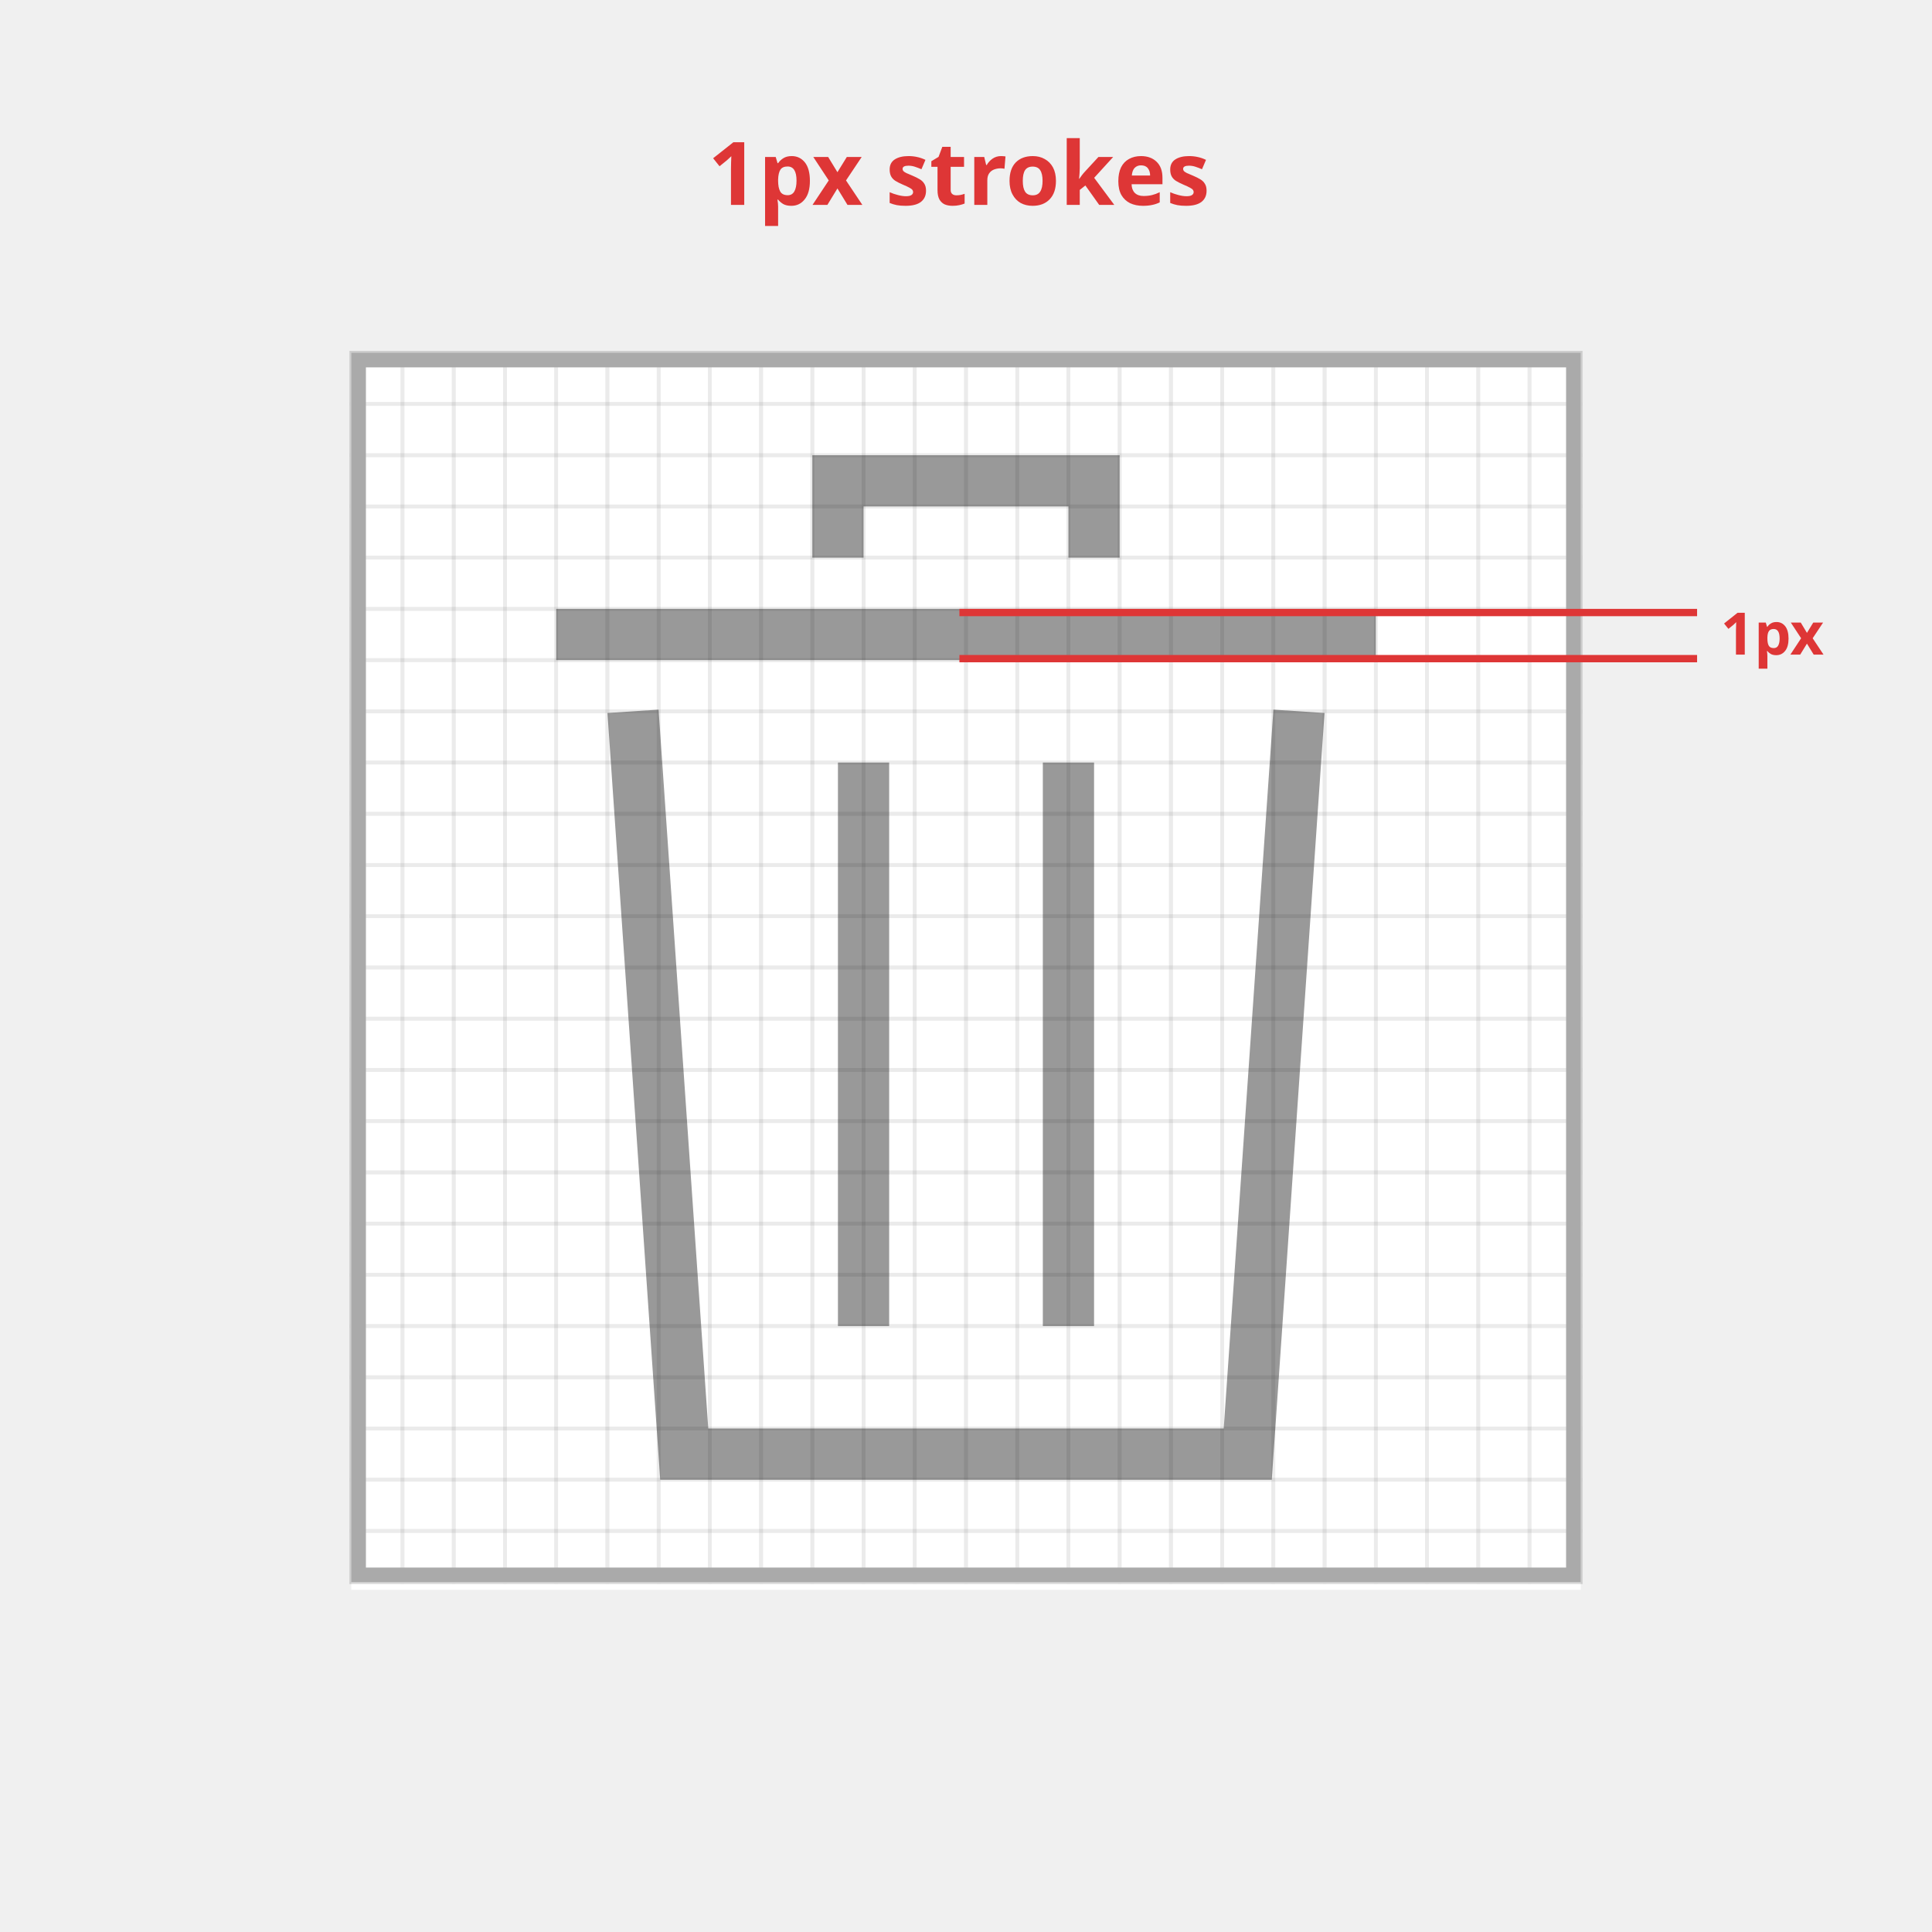
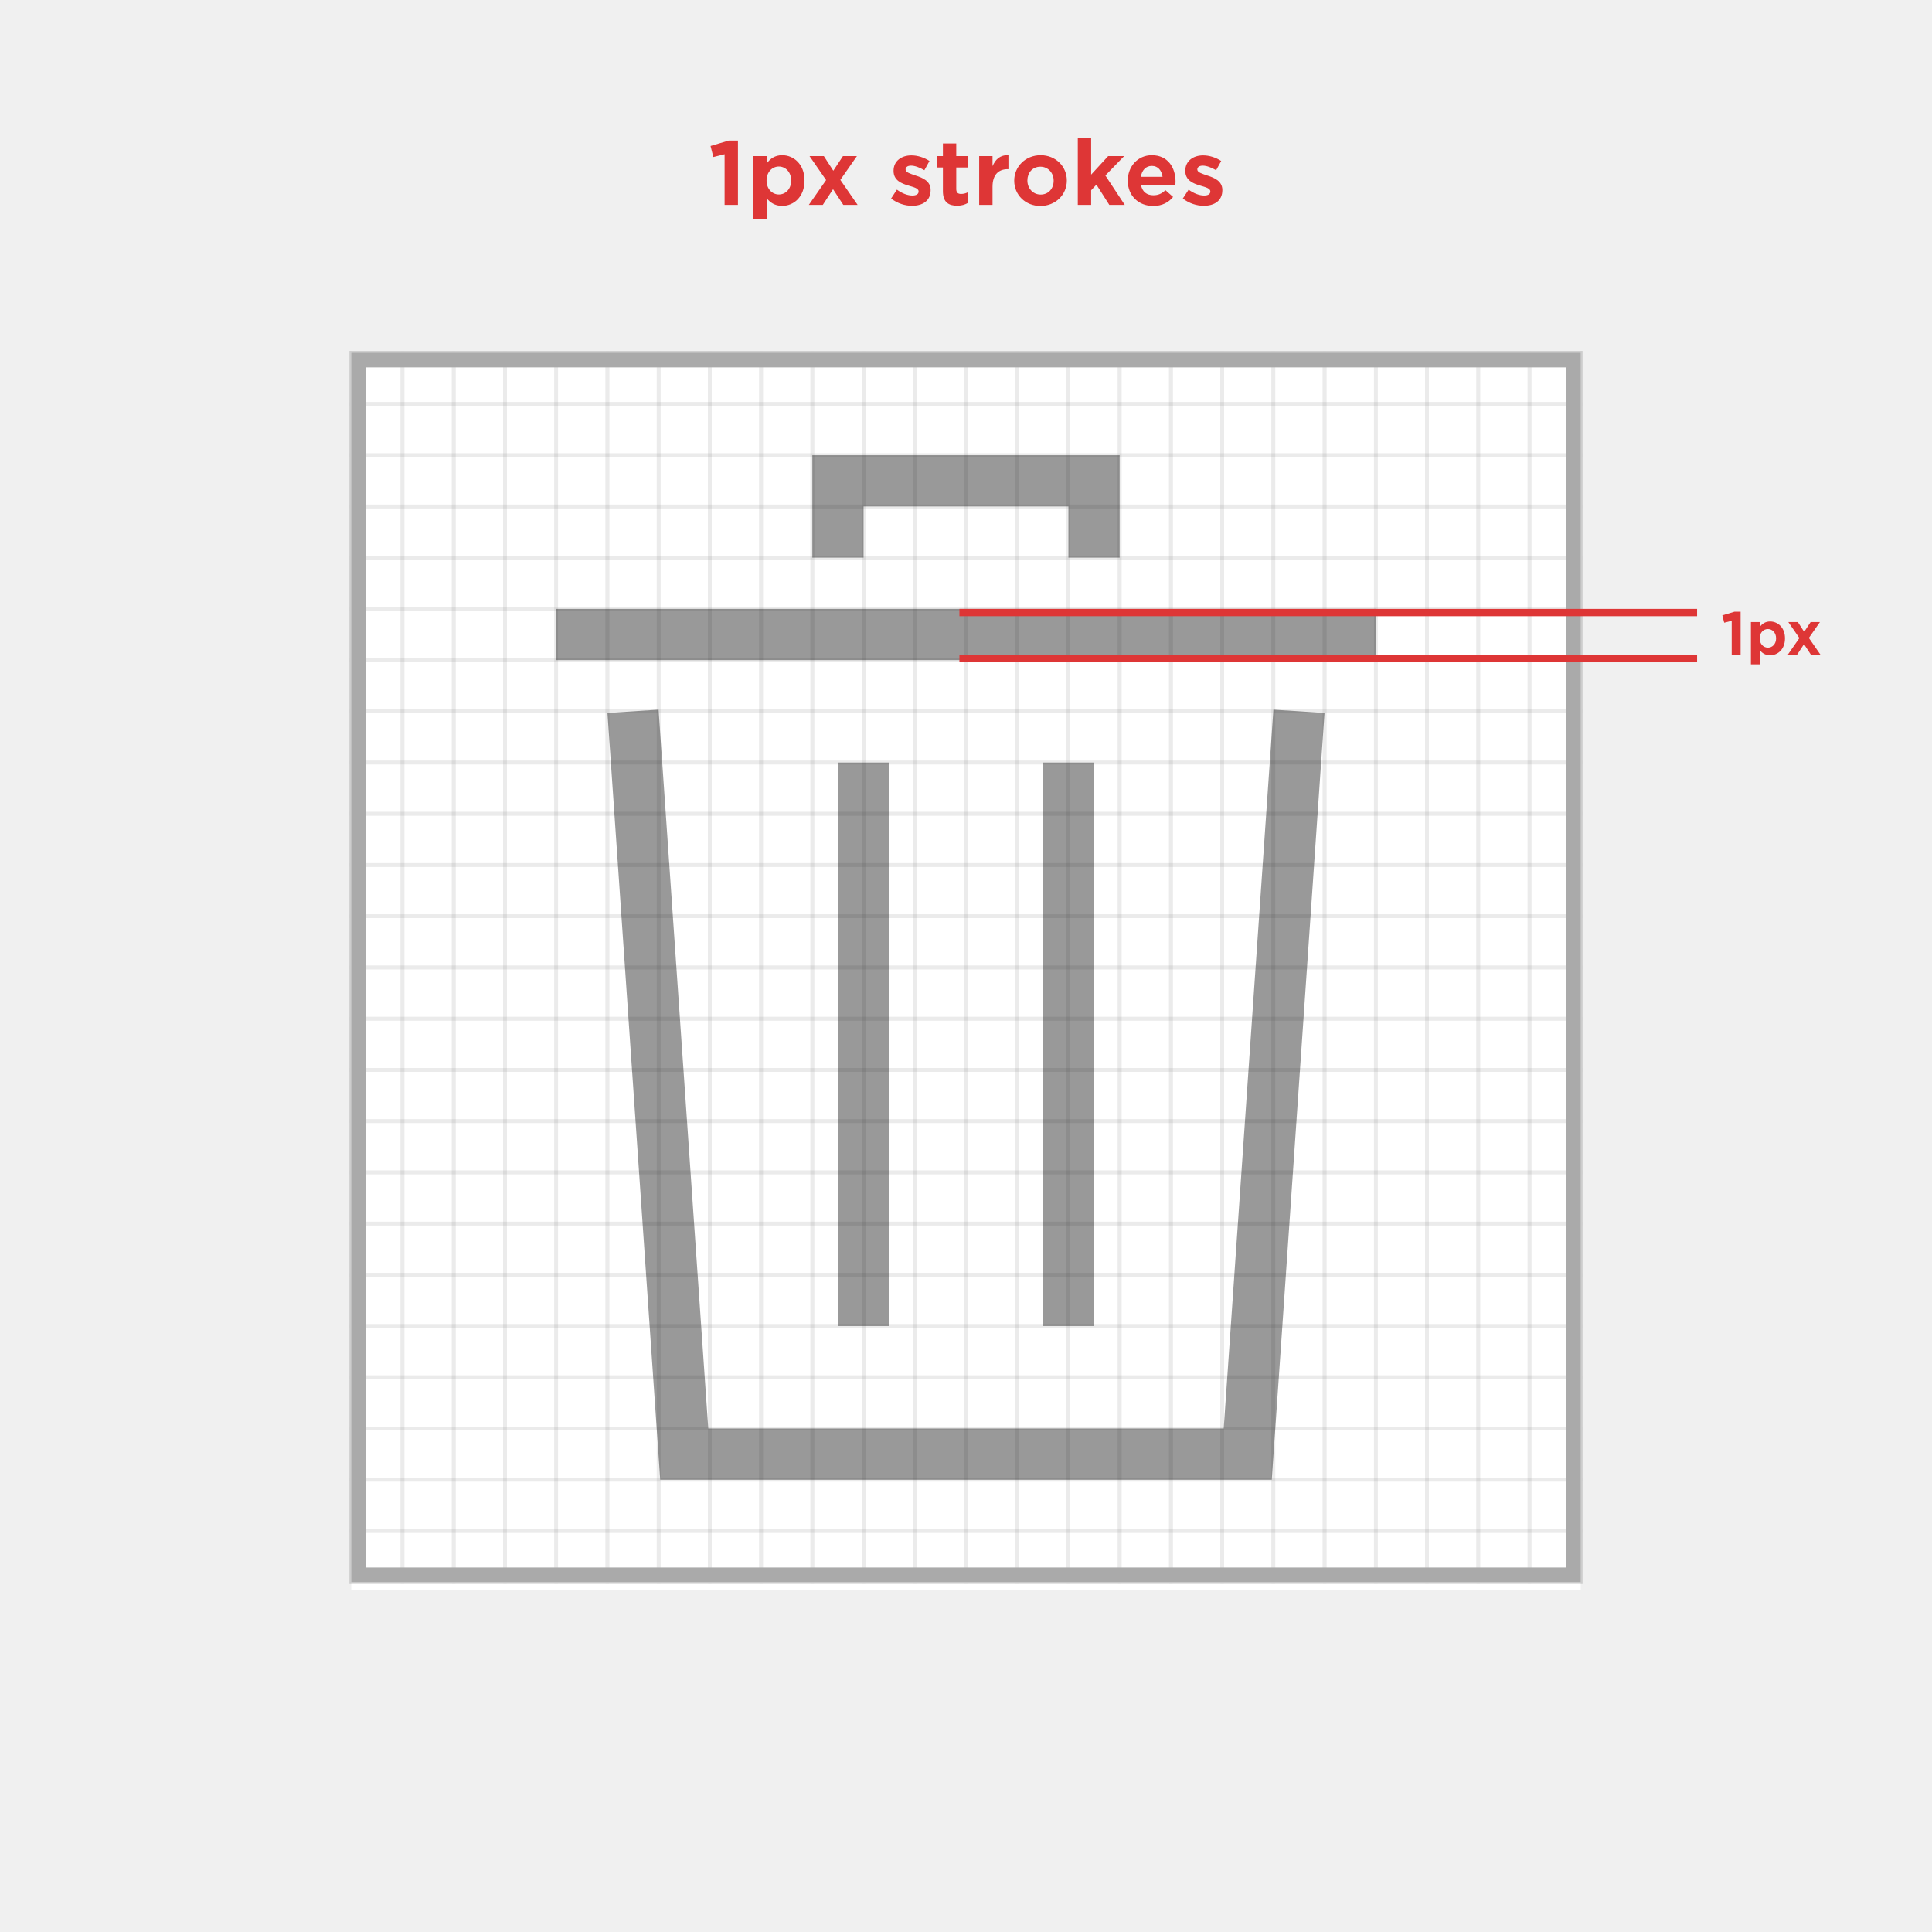
- <svg xmlns="http://www.w3.org/2000/svg" width="264px" height="264px" viewBox="0 0 264 264" version="1.1">
-   <defs />
-   <g id="Page-1" stroke="none" stroke-width="1" fill="none" fill-rule="evenodd">
-     <g id="Avoid-6">
-       <g id="Group" transform="translate(48, 16)">
-         <g id="Icon-Grid---Base---Zoomed" transform="translate(0, 32.2)">
-           <g id="Grid">
-             <rect id="Rectangle" fill="#FFFFFF" x="0" y="0" width="168" height="169.05" />
-             <g id="pixels" opacity="0.4" stroke="#000000" stroke-width="0.5">
-               <g id="Group" opacity="0.2">
-                 <rect id="Rectangle-3" x="161" y="0" width="7" height="168" />
-                 <rect id="Rectangle-3" x="154" y="0" width="7" height="168" />
-                 <rect id="Rectangle-3" x="147" y="0" width="7" height="168" />
-                 <rect id="Rectangle-3" x="140" y="0" width="7" height="168" />
-                 <rect id="Rectangle-3" x="133" y="0" width="7" height="168" />
-                 <rect id="Rectangle-3" x="126" y="0" width="7" height="168" />
-                 <rect id="Rectangle-3" x="119" y="0" width="7" height="168" />
-                 <rect id="Rectangle-3" x="112" y="0" width="7" height="168" />
-                 <rect id="Rectangle-3" x="105" y="0" width="7" height="168" />
-                 <rect id="Rectangle-3" x="98" y="0" width="7" height="168" />
-                 <rect id="Rectangle-3" x="91" y="0" width="7" height="168" />
-                 <rect id="Rectangle-3" x="84" y="0" width="7" height="168" />
-                 <rect id="Rectangle-3" x="77" y="0" width="7" height="168" />
-                 <rect id="Rectangle-3" x="70" y="0" width="7" height="168" />
-                 <rect id="Rectangle-3" x="63" y="0" width="7" height="168" />
-                 <rect id="Rectangle-3" x="56" y="0" width="7" height="168" />
-                 <rect id="Rectangle-3" x="49" y="0" width="7" height="168" />
-                 <rect id="Rectangle-3" x="42" y="0" width="7" height="168" />
-                 <rect id="Rectangle-3" x="35" y="0" width="7" height="168" />
-                 <rect id="Rectangle-3" x="28" y="0" width="7" height="168" />
-                 <rect id="Rectangle-3" x="21" y="0" width="7" height="168" />
-                 <rect id="Rectangle-3" x="14" y="0" width="7" height="168" />
-                 <rect id="Rectangle-3" x="7" y="0" width="7" height="168" />
-                 <rect id="Rectangle-3" x="0" y="0" width="7" height="168" />
-               </g>
-               <g id="Group" opacity="0.2" transform="translate(84, 84) rotate(90) translate(-84, -84) ">
-                 <rect id="Rectangle-3" x="161" y="0" width="7" height="168" />
-                 <rect id="Rectangle-3" x="154" y="0" width="7" height="168" />
-                 <rect id="Rectangle-3" x="147" y="0" width="7" height="168" />
-                 <rect id="Rectangle-3" x="140" y="0" width="7" height="168" />
-                 <rect id="Rectangle-3" x="133" y="0" width="7" height="168" />
-                 <rect id="Rectangle-3" x="126" y="0" width="7" height="168" />
-                 <rect id="Rectangle-3" x="119" y="0" width="7" height="168" />
-                 <rect id="Rectangle-3" x="112" y="0" width="7" height="168" />
-                 <rect id="Rectangle-3" x="105" y="0" width="7" height="168" />
-                 <rect id="Rectangle-3" x="98" y="0" width="7" height="168" />
-                 <rect id="Rectangle-3" x="91" y="0" width="7" height="168" />
-                 <rect id="Rectangle-3" x="84" y="0" width="7" height="168" />
-                 <rect id="Rectangle-3" x="77" y="0" width="7" height="168" />
-                 <rect id="Rectangle-3" x="70" y="0" width="7" height="168" />
-                 <rect id="Rectangle-3" x="63" y="0" width="7" height="168" />
-                 <rect id="Rectangle-3" x="56" y="0" width="7" height="168" />
-                 <rect id="Rectangle-3" x="49" y="0" width="7" height="168" />
-                 <rect id="Rectangle-3" x="42" y="0" width="7" height="168" />
-                 <rect id="Rectangle-3" x="35" y="0" width="7" height="168" />
-                 <rect id="Rectangle-3" x="28" y="0" width="7" height="168" />
-                 <rect id="Rectangle-3" x="21" y="0" width="7" height="168" />
-                 <rect id="Rectangle-3" x="14" y="0" width="7" height="168" />
-                 <rect id="Rectangle-3" x="7" y="0" width="7" height="168" />
-                 <rect id="Rectangle-3" x="0" y="0" width="7" height="168" />
-               </g>
-             </g>
-             <rect id="bounds" stroke="#AAAAAA" stroke-width="2" x="1" y="1" width="166" height="166" />
-           </g>
+ <svg xmlns="http://www.w3.org/2000/svg" width="264" height="264" viewBox="0 0 264 264">
+   <g fill="none" fill-rule="evenodd" transform="translate(48 16)">
+     <g transform="translate(0 32.2)">
+       <rect width="168" height="169.05" fill="#FFF" />
+       <g stroke="#000" stroke-width=".5" opacity=".4">
+         <g opacity=".2">
+           <rect width="7" height="168" x="161" />
+           <rect width="7" height="168" x="154" />
+           <rect width="7" height="168" x="147" />
+           <rect width="7" height="168" x="140" />
+           <rect width="7" height="168" x="133" />
+           <rect width="7" height="168" x="126" />
+           <rect width="7" height="168" x="119" />
+           <rect width="7" height="168" x="112" />
+           <rect width="7" height="168" x="105" />
+           <rect width="7" height="168" x="98" />
+           <rect width="7" height="168" x="91" />
+           <rect width="7" height="168" x="84" />
+           <rect width="7" height="168" x="77" />
+           <rect width="7" height="168" x="70" />
+           <rect width="7" height="168" x="63" />
+           <rect width="7" height="168" x="56" />
+           <rect width="7" height="168" x="49" />
+           <rect width="7" height="168" x="42" />
+           <rect width="7" height="168" x="35" />
+           <rect width="7" height="168" x="28" />
+           <rect width="7" height="168" x="21" />
+           <rect width="7" height="168" x="14" />
+           <rect width="7" height="168" x="7" />
+           <rect width="7" height="168" />
        </g>
-         <g id="icon-trash" opacity="0.4" transform="translate(0, 32.2)">
-           <rect id="bounds" x="0" y="0" width="168" height="168" />
-           <path d="M119.216,147.001 L126.006,48.77 L132.992,49.225 L125.782,154.001 L42.216,154.001 L35.006,49.225 L41.992,48.77 L48.782,147.001 L119.216,147.001 Z M63.002,14.002 L104.995,14.002 L104.995,28.002 L97.995,28.002 L97.995,21.002 L70.002,21.002 L70.002,28.002 L63.002,28.002 L63.002,14.002 Z M28,42 L28,35 L140,35 L140,42 L28,42 Z M66.5,133 L66.5,56 L73.5,56 L73.5,133 L66.5,133 Z M94.5,133 L94.5,56 L101.5,56 L101.5,133 L94.5,133 Z" id="trash" fill="#000000" />
-         </g>
-         <g id="Guides" transform="translate(47.85, 0)" fill="#DE3636">
-           <text id="1px-strokes" font-family="GothamSSm-Bold, Gotham SSm" font-size="12" font-weight="bold">
-             <tspan x="0.895" y="12">1px strokes</tspan>
-           </text>
-           <rect id="marker" x="35.25" y="67.2" width="100.8" height="1" />
-           <text id="1px" font-family="GothamSSm-Bold, Gotham SSm" font-size="8" font-weight="bold">
-             <tspan x="139.268" y="73.45">1px</tspan>
-           </text>
-           <rect id="marker" x="35.25" y="73.5" width="100.8" height="1" />
+         <g opacity=".2" transform="rotate(90 84 84)">
+           <rect width="7" height="168" x="161" />
+           <rect width="7" height="168" x="154" />
+           <rect width="7" height="168" x="147" />
+           <rect width="7" height="168" x="140" />
+           <rect width="7" height="168" x="133" />
+           <rect width="7" height="168" x="126" />
+           <rect width="7" height="168" x="119" />
+           <rect width="7" height="168" x="112" />
+           <rect width="7" height="168" x="105" />
+           <rect width="7" height="168" x="98" />
+           <rect width="7" height="168" x="91" />
+           <rect width="7" height="168" x="84" />
+           <rect width="7" height="168" x="77" />
+           <rect width="7" height="168" x="70" />
+           <rect width="7" height="168" x="63" />
+           <rect width="7" height="168" x="56" />
+           <rect width="7" height="168" x="49" />
+           <rect width="7" height="168" x="42" />
+           <rect width="7" height="168" x="35" />
+           <rect width="7" height="168" x="28" />
+           <rect width="7" height="168" x="21" />
+           <rect width="7" height="168" x="14" />
+           <rect width="7" height="168" x="7" />
+           <rect width="7" height="168" />
        </g>
      </g>
+       <rect width="166" height="166" x="1" y="1" stroke="#AAA" stroke-width="2" />
+     </g>
+     <g opacity=".4" transform="translate(0 32.2)">
+       <rect width="168" height="168" />
+       <path fill="#000" d="M119.216,147.001 L126.006,48.77 L132.992,49.225 L125.782,154.001 L42.216,154.001 L35.006,49.225 L41.992,48.77 L48.782,147.001 L119.216,147.001 Z M63.002,14.002 L104.995,14.002 L104.995,28.002 L97.995,28.002 L97.995,21.002 L70.002,21.002 L70.002,28.002 L63.002,28.002 L63.002,14.002 Z M28,42 L28,35 L140,35 L140,42 L28,42 Z M66.5,133 L66.5,56 L73.5,56 L73.5,133 L66.5,133 Z M94.5,133 L94.5,56 L101.5,56 L101.5,133 L94.5,133 Z" />
+     </g>
+     <g fill="#DE3636" transform="translate(47.85)">
+       <path d="M3.163,12 L3.163,5.076 L1.627,5.46 L1.243,3.948 L3.727,3.204 L4.987,3.204 L4.987,12 L3.163,12 Z M10.579,10.572 C11.491,10.572 12.259,9.84 12.259,8.676 L12.259,8.652 C12.259,7.512 11.491,6.756 10.579,6.756 C9.667,6.756 8.899,7.512 8.899,8.652 L8.899,8.676 C8.899,9.816 9.667,10.572 10.579,10.572 Z M7.099,13.992 L7.099,5.328 L8.923,5.328 L8.923,6.324 C9.391,5.688 10.039,5.208 11.035,5.208 C12.595,5.208 14.083,6.432 14.083,8.652 L14.083,8.676 C14.083,10.896 12.619,12.132 11.035,12.132 C10.015,12.132 9.379,11.652 8.923,11.1 L8.923,13.992 L7.099,13.992 Z M16.723,5.328 L18.019,7.332 L19.339,5.328 L21.247,5.328 L18.979,8.58 L21.343,12 L19.387,12 L17.983,9.852 L16.579,12 L14.671,12 L17.035,8.604 L14.767,5.328 L16.723,5.328 Z M28.771,12.12 C27.835,12.12 26.791,11.808 25.915,11.124 L26.707,9.912 C27.427,10.44 28.195,10.716 28.819,10.716 C29.395,10.716 29.671,10.5 29.671,10.176 L29.671,10.152 C29.671,9.72 29.011,9.576 28.267,9.348 C27.319,9.072 26.251,8.64 26.251,7.356 L26.251,7.332 C26.251,5.988 27.343,5.232 28.687,5.232 C29.527,5.232 30.439,5.52 31.159,6 L30.463,7.26 C29.803,6.876 29.143,6.636 28.639,6.636 C28.159,6.636 27.895,6.852 27.895,7.14 L27.895,7.164 C27.895,7.56 28.555,7.74 29.287,7.992 C30.223,8.292 31.315,8.736 31.315,9.96 L31.315,9.984 C31.315,11.448 30.211,12.12 28.771,12.12 Z M34.939,12.108 C33.787,12.108 32.995,11.652 32.995,10.116 L32.995,6.888 L32.191,6.888 L32.191,5.328 L32.995,5.328 L32.995,3.6 L34.819,3.6 L34.819,5.328 L36.427,5.328 L36.427,6.888 L34.819,6.888 L34.819,9.816 C34.819,10.284 35.023,10.5 35.467,10.5 C35.815,10.5 36.127,10.416 36.403,10.272 L36.403,11.736 C36.007,11.964 35.563,12.108 34.939,12.108 Z M37.951,12 L37.951,5.328 L39.775,5.328 L39.775,6.708 C40.171,5.772 40.819,5.16 41.947,5.208 L41.947,7.116 L41.851,7.116 C40.579,7.116 39.775,7.896 39.775,9.516 L39.775,12 L37.951,12 Z M46.315,12.144 C44.263,12.144 42.739,10.62 42.739,8.7 L42.739,8.676 C42.739,6.768 44.275,5.208 46.351,5.208 C48.403,5.208 49.927,6.744 49.927,8.652 L49.927,8.676 C49.927,10.596 48.391,12.144 46.315,12.144 Z M46.351,10.584 C47.455,10.584 48.127,9.72 48.127,8.7 L48.127,8.676 C48.127,7.656 47.395,6.78 46.315,6.78 C45.211,6.78 44.539,7.632 44.539,8.652 L44.539,8.676 C44.539,9.696 45.271,10.584 46.351,10.584 Z M51.427,12 L51.427,2.892 L53.251,2.892 L53.251,7.86 L55.579,5.328 L57.763,5.328 L55.195,7.98 L57.847,12 L55.735,12 L53.971,9.228 L53.251,9.996 L53.251,12 L51.427,12 Z M61.723,12.144 C59.731,12.144 58.255,10.74 58.255,8.7 L58.255,8.676 C58.255,6.768 59.611,5.208 61.543,5.208 C63.751,5.208 64.783,6.924 64.783,8.82 C64.783,8.964 64.771,9.132 64.759,9.3 L60.067,9.3 C60.247,10.212 60.871,10.68 61.747,10.68 C62.407,10.68 62.875,10.476 63.403,9.984 L64.447,10.908 C63.823,11.676 62.935,12.144 61.723,12.144 Z M60.043,8.16 L63.007,8.16 C62.887,7.284 62.383,6.672 61.543,6.672 C60.727,6.672 60.187,7.26 60.043,8.16 Z M68.635,12.12 C67.699,12.12 66.655,11.808 65.779,11.124 L66.571,9.912 C67.291,10.44 68.059,10.716 68.683,10.716 C69.259,10.716 69.535,10.5 69.535,10.176 L69.535,10.152 C69.535,9.72 68.875,9.576 68.131,9.348 C67.183,9.072 66.115,8.64 66.115,7.356 L66.115,7.332 C66.115,5.988 67.207,5.232 68.551,5.232 C69.391,5.232 70.303,5.52 71.023,6 L70.327,7.26 C69.667,6.876 69.007,6.636 68.503,6.636 C68.023,6.636 67.759,6.852 67.759,7.14 L67.759,7.164 C67.759,7.56 68.419,7.74 69.151,7.992 C70.087,8.292 71.179,8.736 71.179,9.96 L71.179,9.984 C71.179,11.448 70.075,12.12 68.635,12.12 Z" />
+       <rect width="100.8" height="1" x="35.25" y="67.2" />
+       <path d="M140.78,73.45 L140.78,68.834 L139.756,69.09 L139.5,68.082 L141.156,67.586 L141.996,67.586 L141.996,73.45 L140.78,73.45 Z M145.724,72.498 C146.332,72.498 146.844,72.01 146.844,71.234 L146.844,71.218 C146.844,70.458 146.332,69.954 145.724,69.954 C145.116,69.954 144.604,70.458 144.604,71.218 L144.604,71.234 C144.604,71.994 145.116,72.498 145.724,72.498 Z M143.404,74.778 L143.404,69.002 L144.62,69.002 L144.62,69.666 C144.932,69.242 145.364,68.922 146.028,68.922 C147.068,68.922 148.06,69.738 148.06,71.218 L148.06,71.234 C148.06,72.714 147.084,73.538 146.028,73.538 C145.348,73.538 144.924,73.218 144.62,72.85 L144.62,74.778 L143.404,74.778 Z M149.82,69.002 L150.684,70.338 L151.564,69.002 L152.836,69.002 L151.324,71.17 L152.9,73.45 L151.596,73.45 L150.66,72.018 L149.724,73.45 L148.452,73.45 L150.028,71.186 L148.516,69.002 L149.82,69.002 Z" />
+       <rect width="100.8" height="1" x="35.25" y="73.5" />
    </g>
  </g>
</svg>
